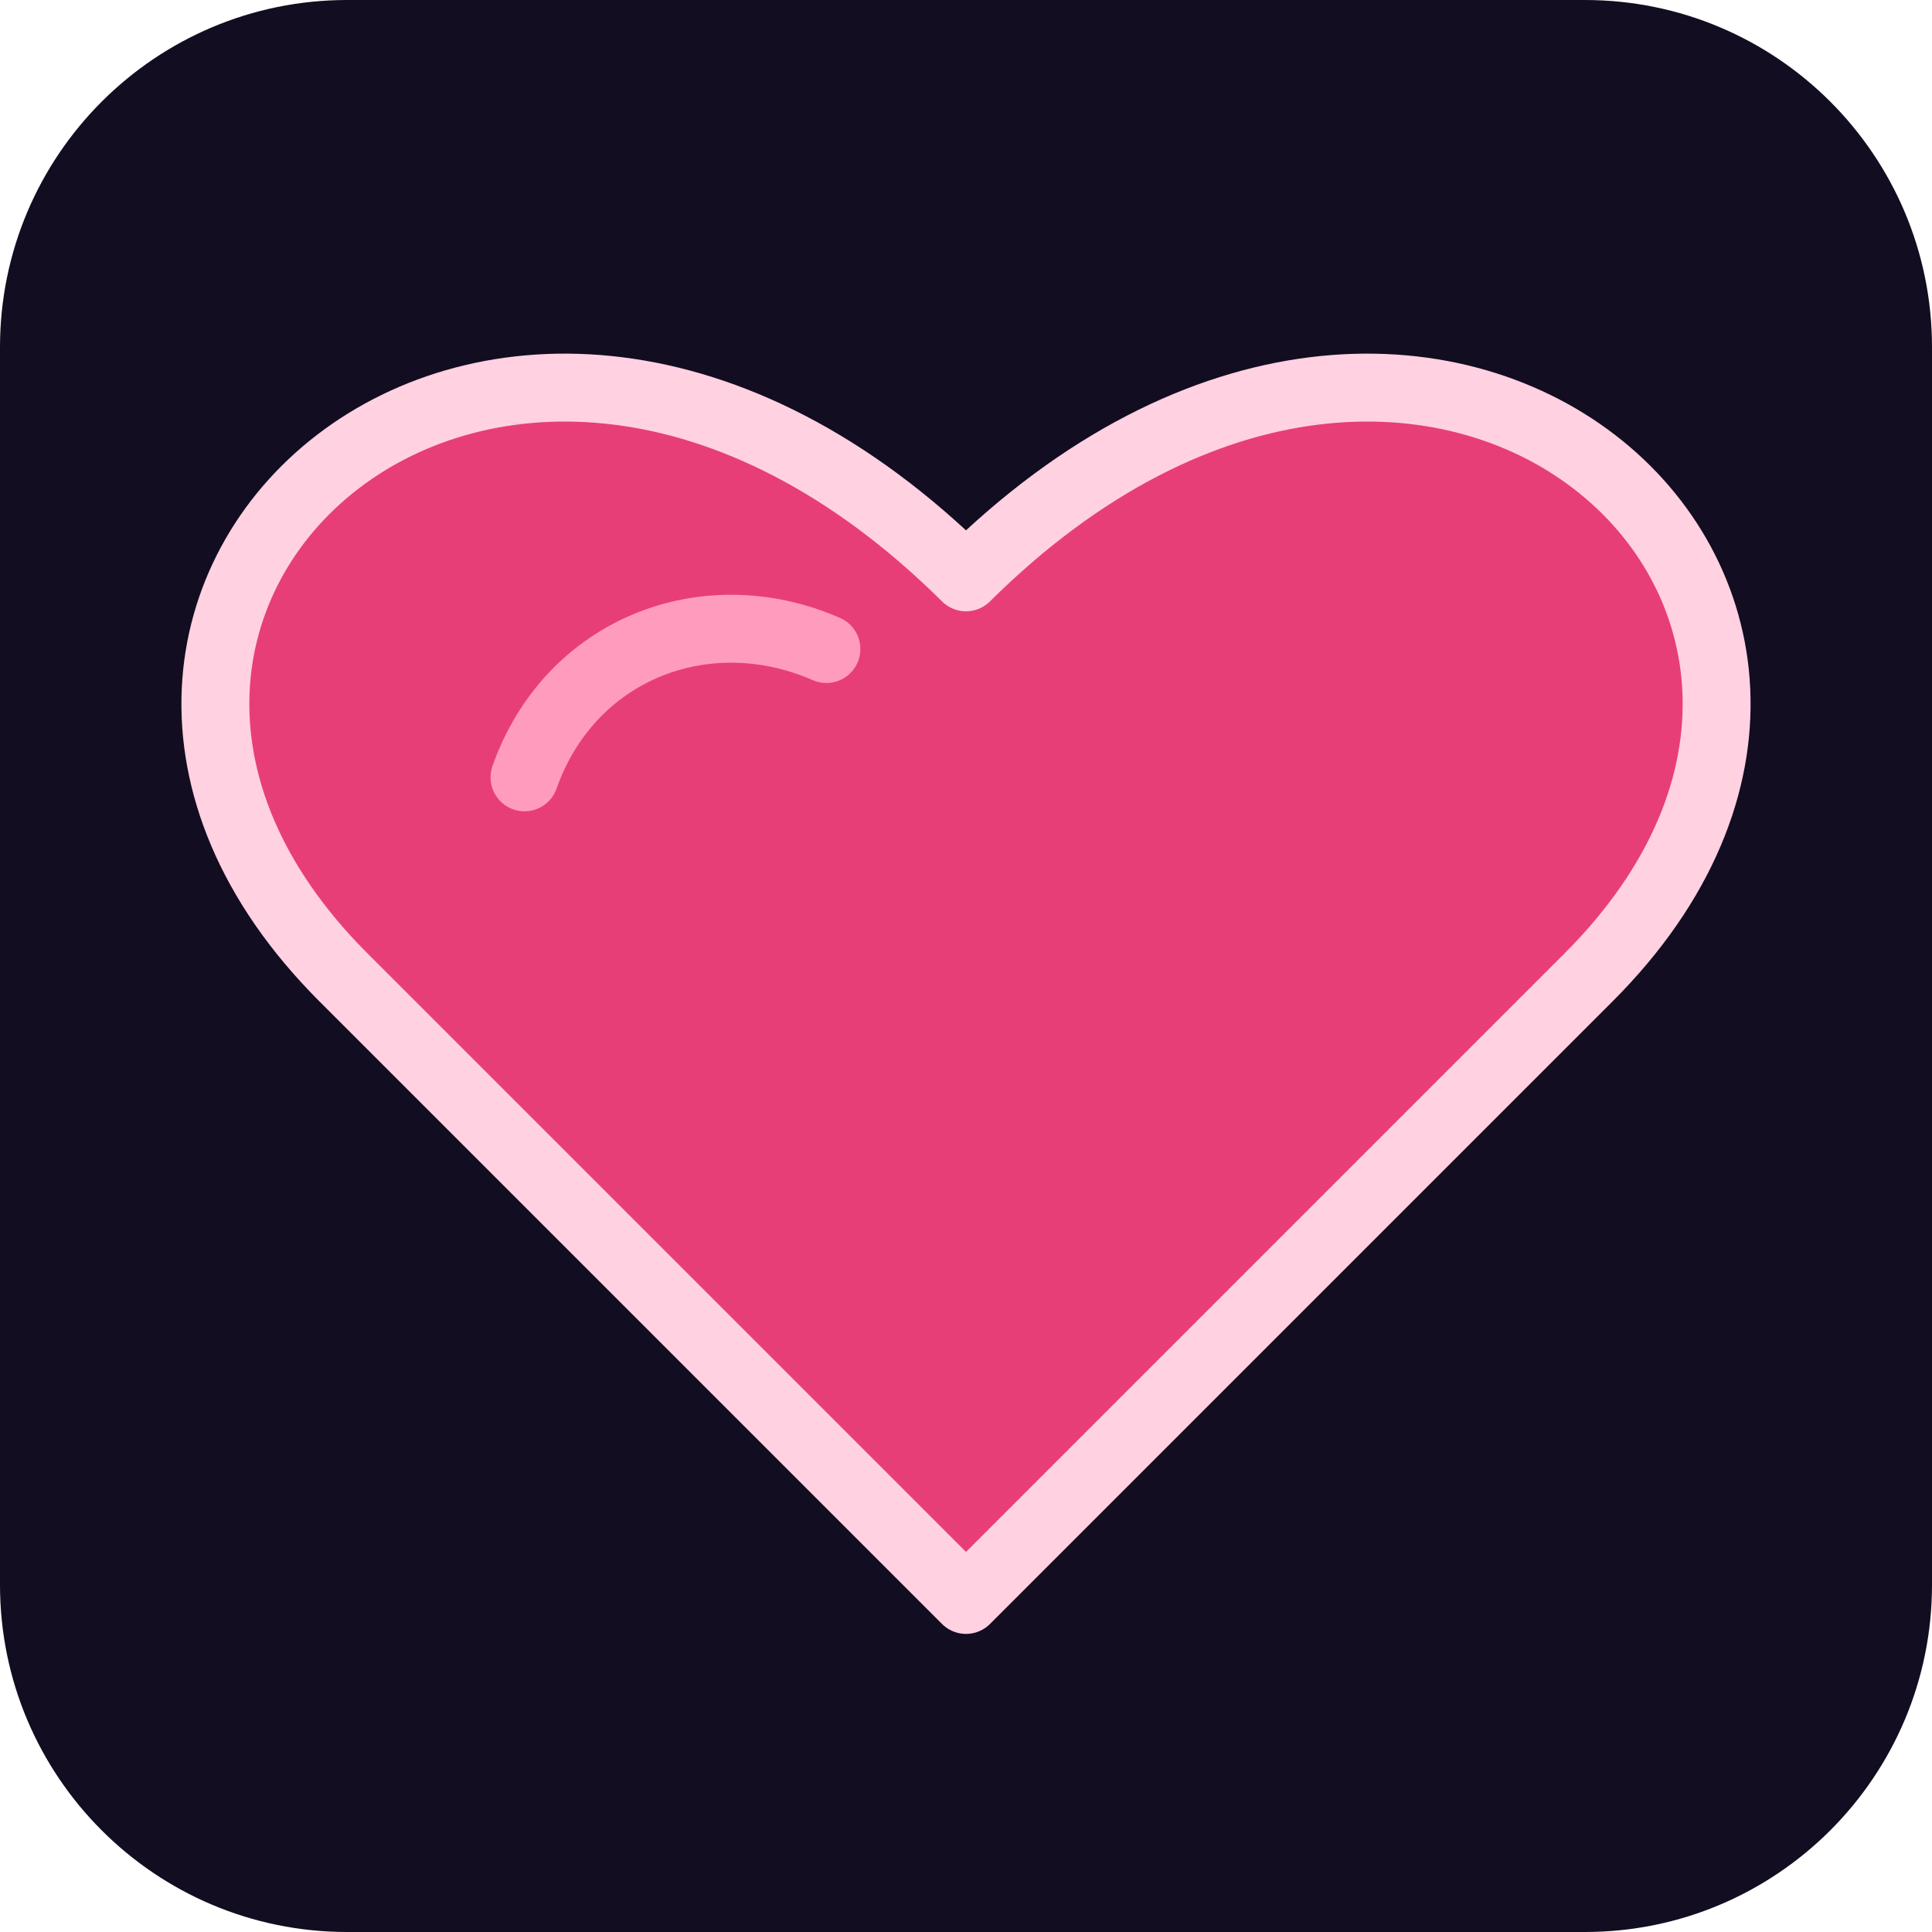
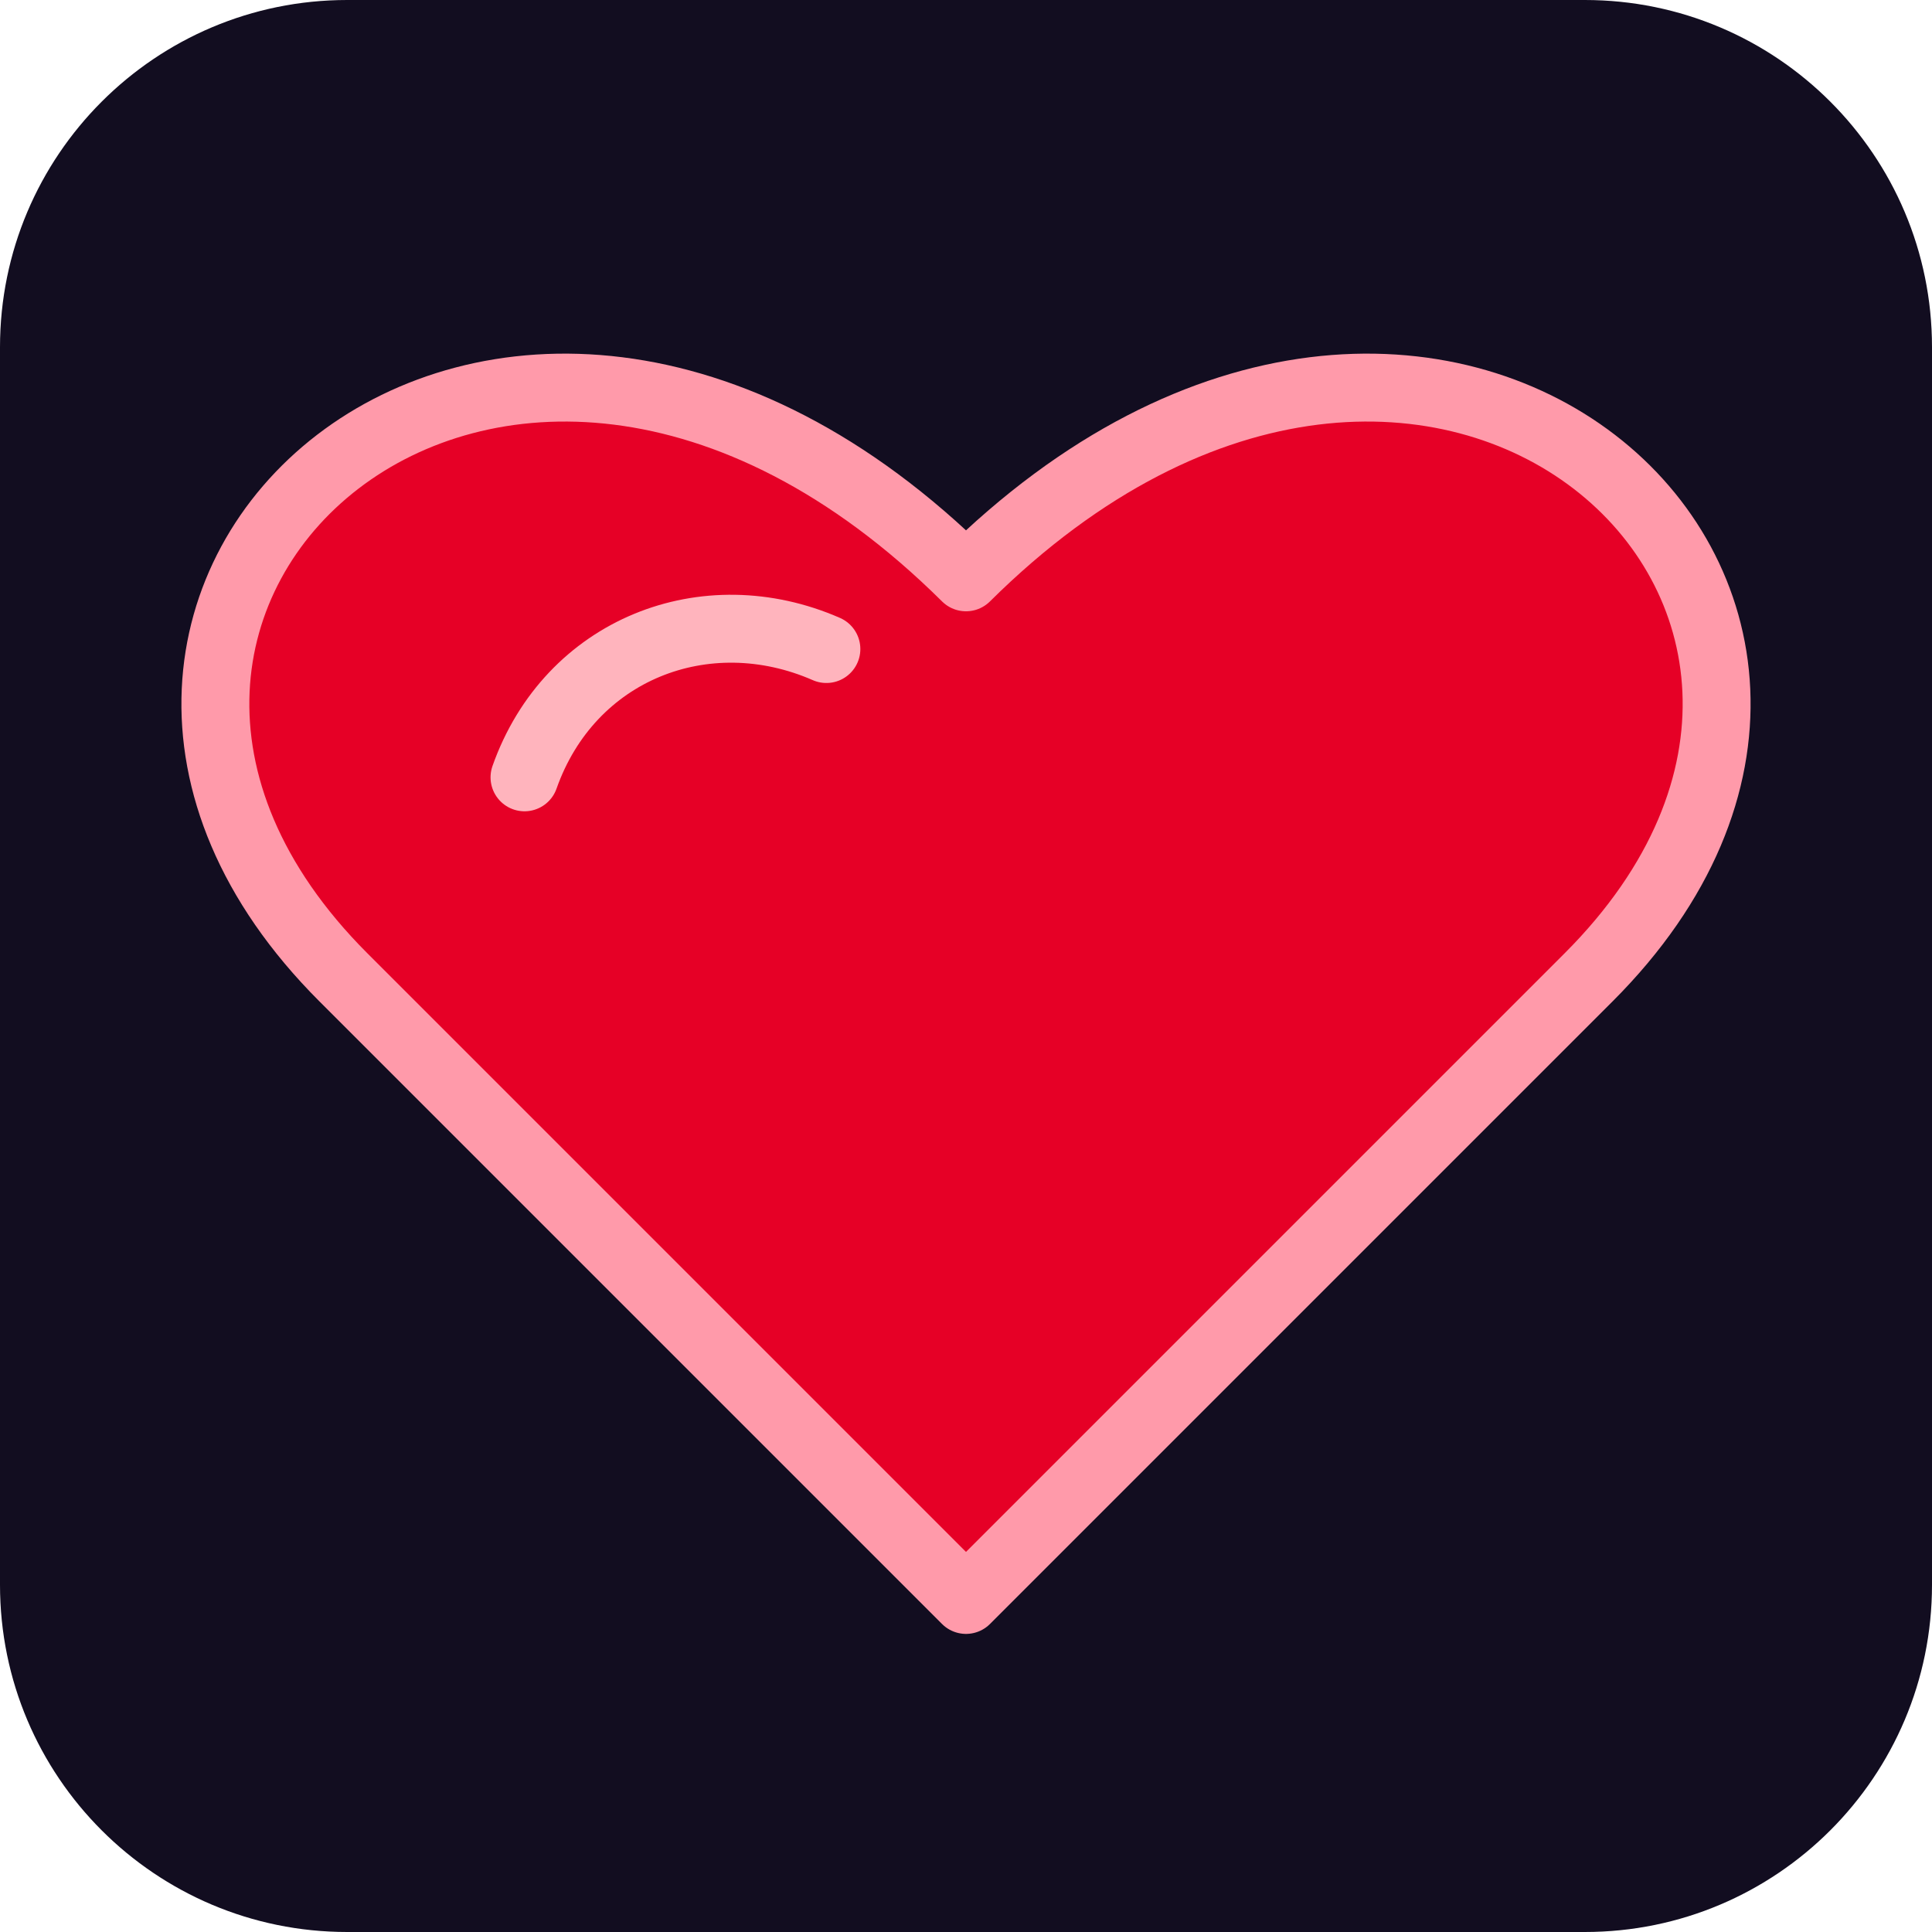
<svg xmlns="http://www.w3.org/2000/svg" viewBox="0 0 512 512">
  <rect width="512" height="512" rx="92" fill="#120d20" />
-   <path d="M256 424 91 259C-9 159 132 30 256 153 380 30 521 159 421 259Z" fill="#e83e78" stroke="#ffd1e1" stroke-width="18" stroke-linejoin="round" />
-   <path d="M139 206c12-34 48-48 80-34" fill="none" stroke="#ff9cbd" stroke-width="18" stroke-linecap="round" />
+   <path d="M256 424 91 259C-9 159 132 30 256 153 380 30 521 159 421 259Z" fill="#e60026" stroke="#ff9aaa" stroke-width="18" stroke-linejoin="round" />
+   <path d="M139 206c12-34 48-48 80-34" fill="none" stroke="#ffb4bd" stroke-width="18" stroke-linecap="round" />
</svg>
